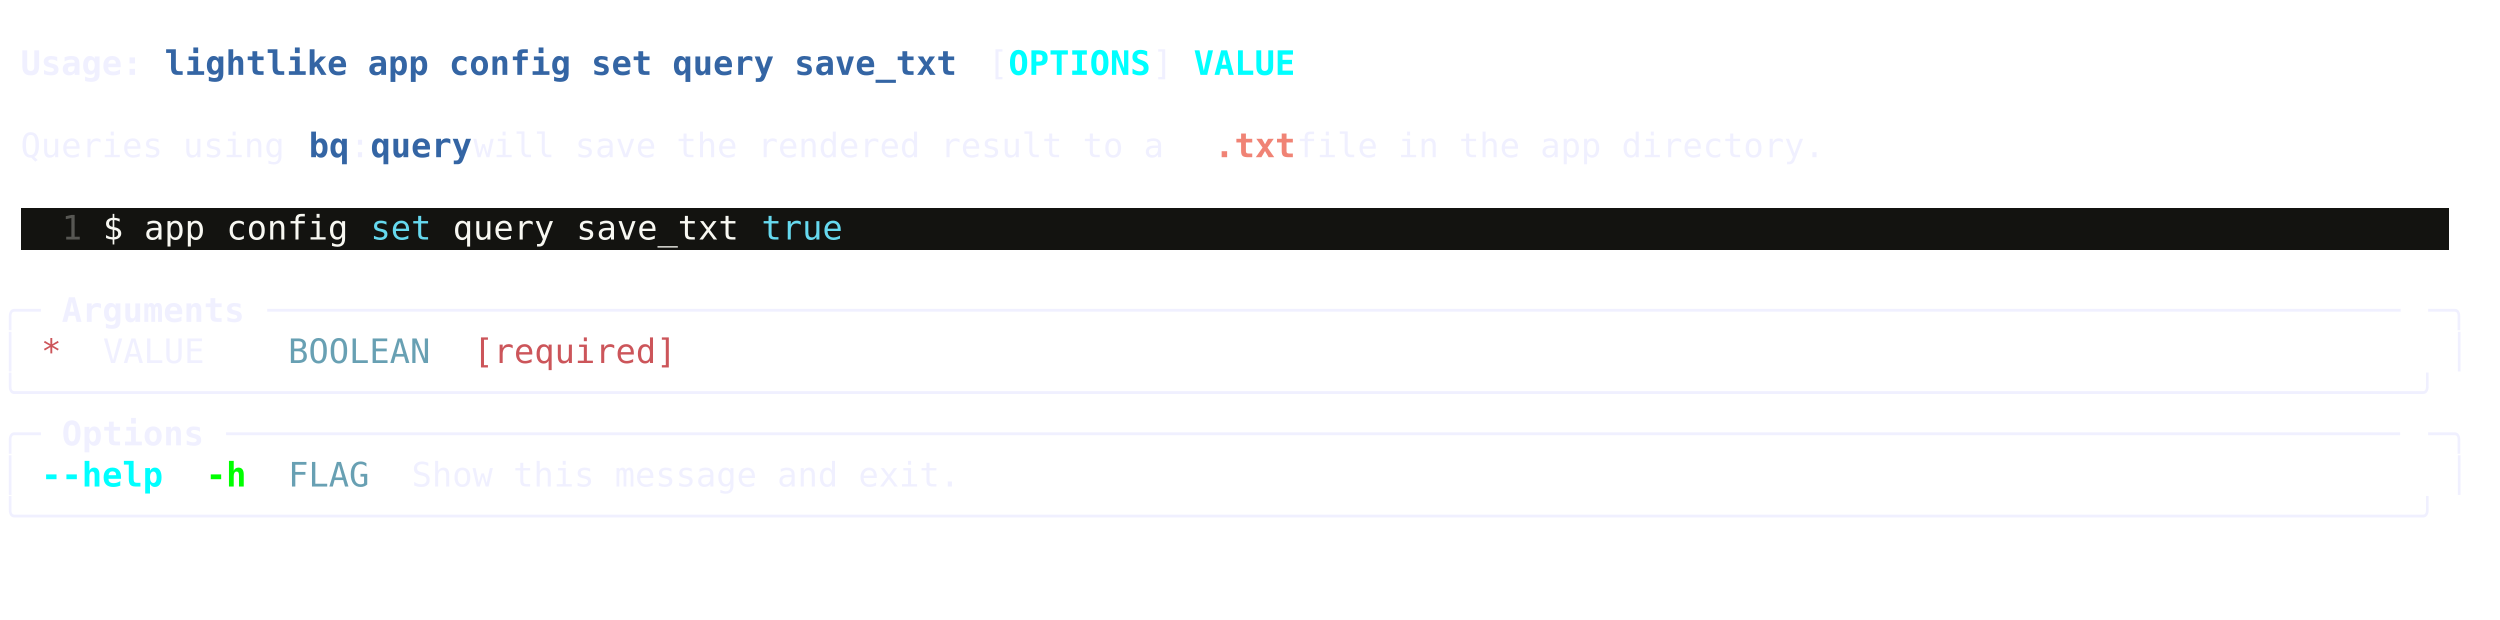
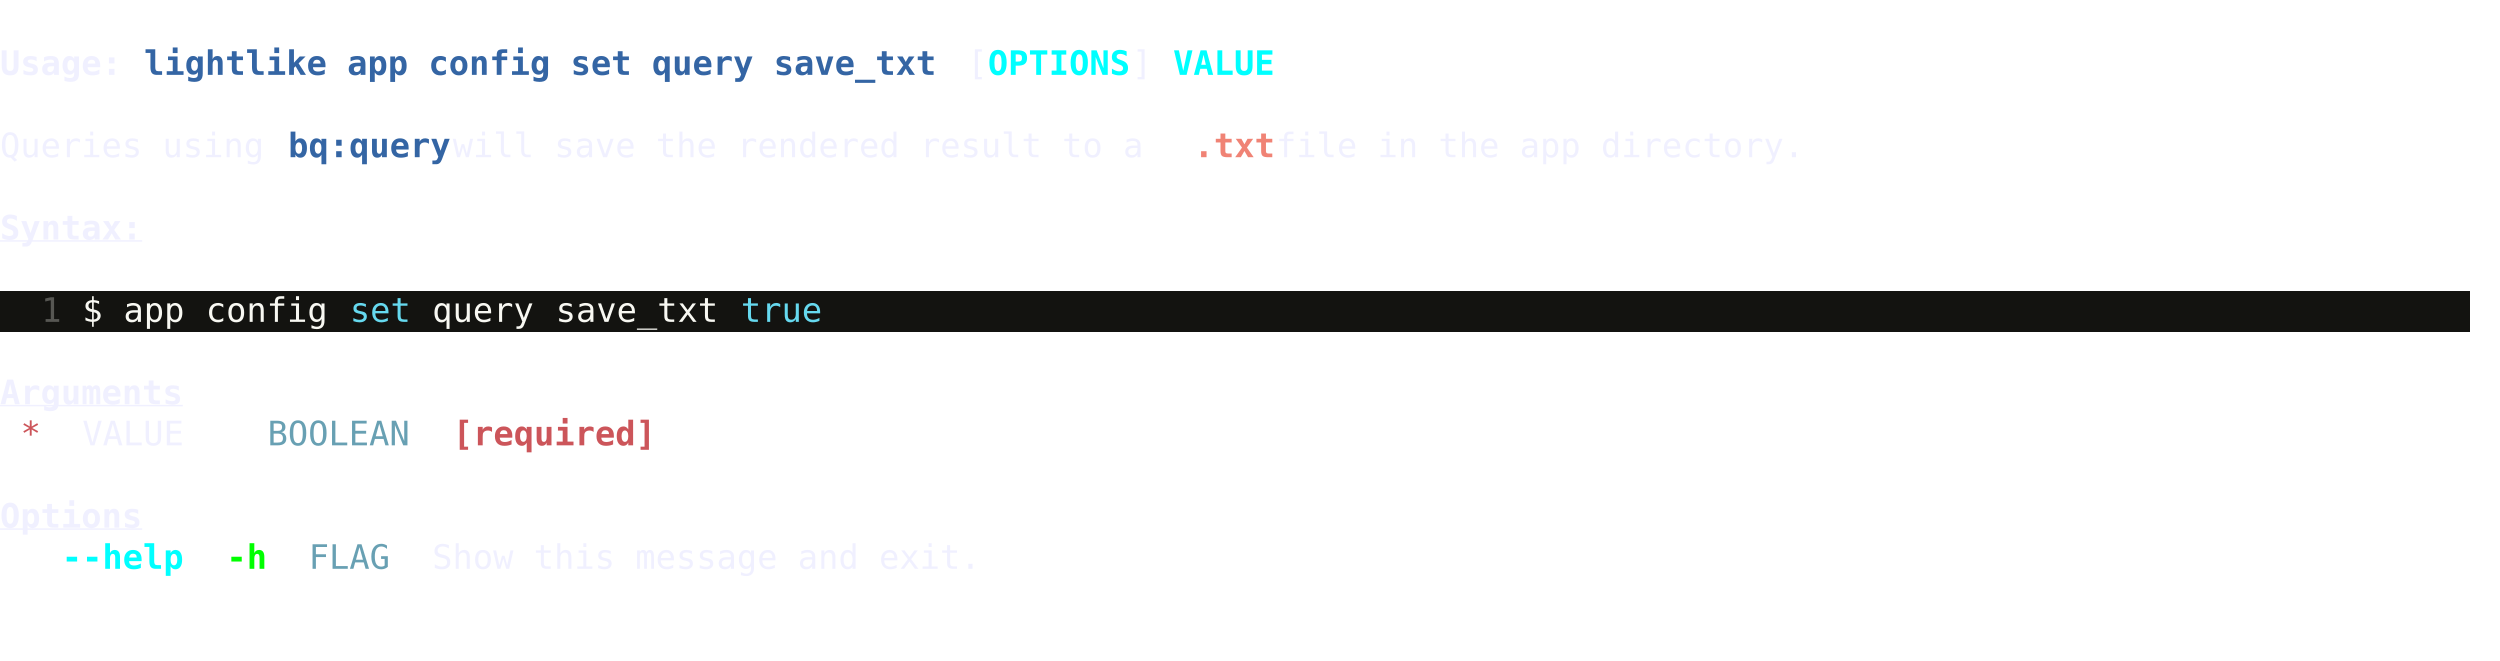
- <svg xmlns="http://www.w3.org/2000/svg" class="rich-terminal" viewBox="0 0 1482 367.2">
+ <svg xmlns="http://www.w3.org/2000/svg" class="rich-terminal" viewBox="0 0 1482 391.6">
  <style>

    @font-face {
        font-family: "Fira Code";
        src: local("FiraCode-Regular"),
                url("https://cdnjs.cloudflare.com/ajax/libs/firacode/6.2.0/woff2/FiraCode-Regular.woff2") format("woff2"),
                url("https://cdnjs.cloudflare.com/ajax/libs/firacode/6.2.0/woff/FiraCode-Regular.woff") format("woff");
        font-style: normal;
        font-weight: 400;
    }
    @font-face {
        font-family: "Fira Code";
        src: local("FiraCode-Bold"),
                url("https://cdnjs.cloudflare.com/ajax/libs/firacode/6.2.0/woff2/FiraCode-Bold.woff2") format("woff2"),
                url("https://cdnjs.cloudflare.com/ajax/libs/firacode/6.2.0/woff/FiraCode-Bold.woff") format("woff");
        font-style: bold;
        font-weight: 700;
    }

    .lightlike-cli-3018132516-matrix {
        font-family: Fira Code, monospace;
        font-size: 20px;
        line-height: 24.4px;
        font-variant-east-asian: full-width;
    }

    .lightlike-cli-3018132516-title {
        font-size: 18px;
        font-weight: bold;
        font-family: arial;
    }

-     .lightlike-cli-3018132516-r1 { fill: #f0f0ff }
- .lightlike-cli-3018132516-r2 { fill: #c5c8c6 }
- .lightlike-cli-3018132516-r3 { fill: #f0f0ff;font-weight: bold }
+     .lightlike-cli-3018132516-r1 { fill: #c5c8c6 }
+ .lightlike-cli-3018132516-r2 { fill: #f0f0ff;font-weight: bold }
+ .lightlike-cli-3018132516-r3 { fill: #f0f0ff }
.lightlike-cli-3018132516-r4 { fill: #3465a4;font-weight: bold }
.lightlike-cli-3018132516-r5 { fill: #00ffff;font-weight: bold }
.lightlike-cli-3018132516-r6 { fill: #f08375;font-weight: bold }
- .lightlike-cli-3018132516-r7 { fill: #e1e1db;font-weight: bold }
- .lightlike-cli-3018132516-r8 { fill: #575753 }
- .lightlike-cli-3018132516-r9 { fill: #f8f8f2 }
- .lightlike-cli-3018132516-r10 { fill: #66d9ef }
- .lightlike-cli-3018132516-r11 { fill: #cc555a }
- .lightlike-cli-3018132516-r12 { fill: #68a0b3 }
- .lightlike-cli-3018132516-r13 { fill: #00ff00;font-weight: bold }
+ .lightlike-cli-3018132516-r7 { fill: #f0f0ff;font-weight: bold;text-decoration: underline; }
+ .lightlike-cli-3018132516-r8 { fill: #e1e1db;font-weight: bold }
+ .lightlike-cli-3018132516-r9 { fill: #575753 }
+ .lightlike-cli-3018132516-r10 { fill: #f8f8f2 }
+ .lightlike-cli-3018132516-r11 { fill: #66d9ef }
+ .lightlike-cli-3018132516-r12 { fill: #cc555a }
+ .lightlike-cli-3018132516-r13 { fill: #68a0b3 }
+ .lightlike-cli-3018132516-r14 { fill: #cc555a;font-weight: bold }
+ .lightlike-cli-3018132516-r15 { fill: #00ff00;font-weight: bold }
    </style>
  <defs>
    <clipPath id="lightlike-cli-3018132516-clip-terminal">
-       <rect x="0" y="0" width="1463.0" height="316.2" />
+       <rect x="0" y="0" width="1463.0" height="340.6" />
    </clipPath>
    <clipPath id="lightlike-cli-3018132516-line-0">
      <rect x="0" y="1.5" width="1464" height="24.65" />
    </clipPath>
    <clipPath id="lightlike-cli-3018132516-line-1">
      <rect x="0" y="25.9" width="1464" height="24.65" />
    </clipPath>
    <clipPath id="lightlike-cli-3018132516-line-2">
      <rect x="0" y="50.3" width="1464" height="24.65" />
    </clipPath>
    <clipPath id="lightlike-cli-3018132516-line-3">
      <rect x="0" y="74.7" width="1464" height="24.65" />
    </clipPath>
    <clipPath id="lightlike-cli-3018132516-line-4">
      <rect x="0" y="99.1" width="1464" height="24.65" />
    </clipPath>
    <clipPath id="lightlike-cli-3018132516-line-5">
      <rect x="0" y="123.5" width="1464" height="24.65" />
    </clipPath>
    <clipPath id="lightlike-cli-3018132516-line-6">
      <rect x="0" y="147.9" width="1464" height="24.65" />
    </clipPath>
    <clipPath id="lightlike-cli-3018132516-line-7">
      <rect x="0" y="172.3" width="1464" height="24.65" />
    </clipPath>
    <clipPath id="lightlike-cli-3018132516-line-8">
      <rect x="0" y="196.7" width="1464" height="24.65" />
    </clipPath>
    <clipPath id="lightlike-cli-3018132516-line-9">
      <rect x="0" y="221.1" width="1464" height="24.65" />
    </clipPath>
    <clipPath id="lightlike-cli-3018132516-line-10">
      <rect x="0" y="245.5" width="1464" height="24.65" />
    </clipPath>
    <clipPath id="lightlike-cli-3018132516-line-11">
      <rect x="0" y="269.9" width="1464" height="24.65" />
    </clipPath>
+     <clipPath id="lightlike-cli-3018132516-line-12">
+       <rect x="0" y="294.3" width="1464" height="24.65" />
+     </clipPath>
  </defs>
-   <rect fill="#131310" x="12.2" y="123.5" width="24.4" height="24.65" shape-rendering="crispEdges" />
-   <rect fill="#131310" x="36.6" y="123.5" width="24.4" height="24.65" shape-rendering="crispEdges" />
-   <rect fill="#131310" x="61" y="123.5" width="24.4" height="24.65" shape-rendering="crispEdges" />
-   <rect fill="#131310" x="85.4" y="123.5" width="36.6" height="24.65" shape-rendering="crispEdges" />
-   <rect fill="#131310" x="122" y="123.5" width="12.2" height="24.65" shape-rendering="crispEdges" />
-   <rect fill="#131310" x="134.2" y="123.5" width="73.2" height="24.65" shape-rendering="crispEdges" />
-   <rect fill="#131310" x="207.4" y="123.5" width="12.2" height="24.65" shape-rendering="crispEdges" />
-   <rect fill="#131310" x="219.6" y="123.5" width="36.6" height="24.65" shape-rendering="crispEdges" />
-   <rect fill="#131310" x="256.2" y="123.5" width="12.2" height="24.65" shape-rendering="crispEdges" />
-   <rect fill="#131310" x="268.4" y="123.5" width="61" height="24.65" shape-rendering="crispEdges" />
-   <rect fill="#131310" x="329.4" y="123.5" width="12.2" height="24.65" shape-rendering="crispEdges" />
-   <rect fill="#131310" x="341.6" y="123.5" width="97.6" height="24.65" shape-rendering="crispEdges" />
-   <rect fill="#131310" x="439.2" y="123.5" width="12.2" height="24.65" shape-rendering="crispEdges" />
-   <rect fill="#131310" x="451.4" y="123.5" width="48.8" height="24.65" shape-rendering="crispEdges" />
-   <rect fill="#131310" x="500.2" y="123.5" width="951.6" height="24.65" shape-rendering="crispEdges" />
+   <rect fill="#131310" x="0" y="172.3" width="24.4" height="24.65" shape-rendering="crispEdges" />
+   <rect fill="#131310" x="24.4" y="172.3" width="24.4" height="24.65" shape-rendering="crispEdges" />
+   <rect fill="#131310" x="48.8" y="172.3" width="24.4" height="24.65" shape-rendering="crispEdges" />
+   <rect fill="#131310" x="73.2" y="172.3" width="36.6" height="24.65" shape-rendering="crispEdges" />
+   <rect fill="#131310" x="109.8" y="172.3" width="12.2" height="24.65" shape-rendering="crispEdges" />
+   <rect fill="#131310" x="122" y="172.3" width="73.2" height="24.65" shape-rendering="crispEdges" />
+   <rect fill="#131310" x="195.2" y="172.3" width="12.2" height="24.65" shape-rendering="crispEdges" />
+   <rect fill="#131310" x="207.4" y="172.3" width="36.6" height="24.65" shape-rendering="crispEdges" />
+   <rect fill="#131310" x="244" y="172.3" width="12.2" height="24.65" shape-rendering="crispEdges" />
+   <rect fill="#131310" x="256.2" y="172.3" width="61" height="24.65" shape-rendering="crispEdges" />
+   <rect fill="#131310" x="317.2" y="172.3" width="12.2" height="24.65" shape-rendering="crispEdges" />
+   <rect fill="#131310" x="329.4" y="172.3" width="97.6" height="24.65" shape-rendering="crispEdges" />
+   <rect fill="#131310" x="427" y="172.3" width="12.2" height="24.65" shape-rendering="crispEdges" />
+   <rect fill="#131310" x="439.2" y="172.3" width="48.8" height="24.65" shape-rendering="crispEdges" />
+   <rect fill="#131310" x="488" y="172.3" width="976" height="24.65" shape-rendering="crispEdges" />
  <g class="lightlike-cli-3018132516-matrix">
-     <text class="lightlike-cli-3018132516-r2" x="1464" y="20" textLength="12.2" clip-path="url(#lightlike-cli-3018132516-line-0)">
+     <text class="lightlike-cli-3018132516-r1" x="1464" y="20" textLength="12.2" clip-path="url(#lightlike-cli-3018132516-line-0)">
</text>
-     <text class="lightlike-cli-3018132516-r3" x="12.2" y="44.4" textLength="73.2" clip-path="url(#lightlike-cli-3018132516-line-1)">Usage:</text>
-     <text class="lightlike-cli-3018132516-r4" x="97.6" y="44.4" textLength="475.8" clip-path="url(#lightlike-cli-3018132516-line-1)">lightlike app config set query save_txt</text>
-     <text class="lightlike-cli-3018132516-r1" x="585.6" y="44.4" textLength="12.2" clip-path="url(#lightlike-cli-3018132516-line-1)">[</text>
-     <text class="lightlike-cli-3018132516-r5" x="597.8" y="44.4" textLength="85.4" clip-path="url(#lightlike-cli-3018132516-line-1)">OPTIONS</text>
-     <text class="lightlike-cli-3018132516-r1" x="683.2" y="44.4" textLength="24.4" clip-path="url(#lightlike-cli-3018132516-line-1)">] </text>
-     <text class="lightlike-cli-3018132516-r5" x="707.6" y="44.4" textLength="61" clip-path="url(#lightlike-cli-3018132516-line-1)">VALUE</text>
-     <text class="lightlike-cli-3018132516-r2" x="1464" y="44.4" textLength="12.2" clip-path="url(#lightlike-cli-3018132516-line-1)">
+     <text class="lightlike-cli-3018132516-r2" x="0" y="44.4" textLength="73.2" clip-path="url(#lightlike-cli-3018132516-line-1)">Usage:</text>
+     <text class="lightlike-cli-3018132516-r4" x="85.4" y="44.4" textLength="475.8" clip-path="url(#lightlike-cli-3018132516-line-1)">lightlike app config set query save_txt</text>
+     <text class="lightlike-cli-3018132516-r3" x="573.4" y="44.4" textLength="12.2" clip-path="url(#lightlike-cli-3018132516-line-1)">[</text>
+     <text class="lightlike-cli-3018132516-r5" x="585.6" y="44.4" textLength="85.4" clip-path="url(#lightlike-cli-3018132516-line-1)">OPTIONS</text>
+     <text class="lightlike-cli-3018132516-r3" x="671" y="44.4" textLength="24.4" clip-path="url(#lightlike-cli-3018132516-line-1)">] </text>
+     <text class="lightlike-cli-3018132516-r5" x="695.4" y="44.4" textLength="61" clip-path="url(#lightlike-cli-3018132516-line-1)">VALUE</text>
+     <text class="lightlike-cli-3018132516-r1" x="1464" y="44.4" textLength="12.2" clip-path="url(#lightlike-cli-3018132516-line-1)">
</text>
-     <text class="lightlike-cli-3018132516-r2" x="1464" y="68.8" textLength="12.2" clip-path="url(#lightlike-cli-3018132516-line-2)">
+     <text class="lightlike-cli-3018132516-r1" x="1464" y="68.8" textLength="12.2" clip-path="url(#lightlike-cli-3018132516-line-2)">
</text>
-     <text class="lightlike-cli-3018132516-r1" x="12.2" y="93.2" textLength="170.8" clip-path="url(#lightlike-cli-3018132516-line-3)">Queries using </text>
-     <text class="lightlike-cli-3018132516-r4" x="183" y="93.2" textLength="24.4" clip-path="url(#lightlike-cli-3018132516-line-3)">bq</text>
-     <text class="lightlike-cli-3018132516-r1" x="207.4" y="93.2" textLength="12.2" clip-path="url(#lightlike-cli-3018132516-line-3)">:</text>
-     <text class="lightlike-cli-3018132516-r4" x="219.6" y="93.2" textLength="61" clip-path="url(#lightlike-cli-3018132516-line-3)">query</text>
-     <text class="lightlike-cli-3018132516-r1" x="280.6" y="93.2" textLength="439.2" clip-path="url(#lightlike-cli-3018132516-line-3)"> will save the rendered result to a </text>
-     <text class="lightlike-cli-3018132516-r6" x="719.8" y="93.2" textLength="48.8" clip-path="url(#lightlike-cli-3018132516-line-3)">.txt</text>
-     <text class="lightlike-cli-3018132516-r1" x="768.6" y="93.2" textLength="329.4" clip-path="url(#lightlike-cli-3018132516-line-3)"> file in the app directory.</text>
-     <text class="lightlike-cli-3018132516-r2" x="1464" y="93.2" textLength="12.2" clip-path="url(#lightlike-cli-3018132516-line-3)">
+     <text class="lightlike-cli-3018132516-r3" x="0" y="93.2" textLength="170.8" clip-path="url(#lightlike-cli-3018132516-line-3)">Queries using </text>
+     <text class="lightlike-cli-3018132516-r4" x="170.8" y="93.2" textLength="97.6" clip-path="url(#lightlike-cli-3018132516-line-3)">bq:query</text>
+     <text class="lightlike-cli-3018132516-r3" x="268.4" y="93.2" textLength="439.2" clip-path="url(#lightlike-cli-3018132516-line-3)"> will save the rendered result to a </text>
+     <text class="lightlike-cli-3018132516-r6" x="707.6" y="93.2" textLength="48.8" clip-path="url(#lightlike-cli-3018132516-line-3)">.txt</text>
+     <text class="lightlike-cli-3018132516-r3" x="756.4" y="93.2" textLength="329.4" clip-path="url(#lightlike-cli-3018132516-line-3)"> file in the app directory.</text>
+     <text class="lightlike-cli-3018132516-r1" x="1464" y="93.2" textLength="12.2" clip-path="url(#lightlike-cli-3018132516-line-3)">
</text>
-     <text class="lightlike-cli-3018132516-r2" x="1464" y="117.6" textLength="12.2" clip-path="url(#lightlike-cli-3018132516-line-4)">
+     <text class="lightlike-cli-3018132516-r1" x="1464" y="117.6" textLength="12.2" clip-path="url(#lightlike-cli-3018132516-line-4)">
</text>
-     <text class="lightlike-cli-3018132516-r8" x="36.6" y="142" textLength="24.4" clip-path="url(#lightlike-cli-3018132516-line-5)">1 </text>
-     <text class="lightlike-cli-3018132516-r9" x="61" y="142" textLength="24.4" clip-path="url(#lightlike-cli-3018132516-line-5)">$ </text>
-     <text class="lightlike-cli-3018132516-r9" x="85.4" y="142" textLength="36.6" clip-path="url(#lightlike-cli-3018132516-line-5)">app</text>
-     <text class="lightlike-cli-3018132516-r9" x="134.2" y="142" textLength="73.2" clip-path="url(#lightlike-cli-3018132516-line-5)">config</text>
-     <text class="lightlike-cli-3018132516-r10" x="219.6" y="142" textLength="36.6" clip-path="url(#lightlike-cli-3018132516-line-5)">set</text>
-     <text class="lightlike-cli-3018132516-r9" x="268.4" y="142" textLength="61" clip-path="url(#lightlike-cli-3018132516-line-5)">query</text>
-     <text class="lightlike-cli-3018132516-r9" x="341.6" y="142" textLength="97.6" clip-path="url(#lightlike-cli-3018132516-line-5)">save_txt</text>
-     <text class="lightlike-cli-3018132516-r10" x="451.4" y="142" textLength="48.8" clip-path="url(#lightlike-cli-3018132516-line-5)">true</text>
-     <text class="lightlike-cli-3018132516-r2" x="1464" y="142" textLength="12.2" clip-path="url(#lightlike-cli-3018132516-line-5)">
+     <text class="lightlike-cli-3018132516-r7" x="0" y="142" textLength="85.4" clip-path="url(#lightlike-cli-3018132516-line-5)">Syntax:</text>
+     <text class="lightlike-cli-3018132516-r1" x="1464" y="142" textLength="12.2" clip-path="url(#lightlike-cli-3018132516-line-5)">
</text>
-     <text class="lightlike-cli-3018132516-r2" x="1464" y="166.4" textLength="12.2" clip-path="url(#lightlike-cli-3018132516-line-6)">
+     <text class="lightlike-cli-3018132516-r1" x="1464" y="166.4" textLength="12.2" clip-path="url(#lightlike-cli-3018132516-line-6)">
</text>
-     <text class="lightlike-cli-3018132516-r1" x="0" y="190.8" textLength="24.4" clip-path="url(#lightlike-cli-3018132516-line-7)">╭─</text>
-     <text class="lightlike-cli-3018132516-r3" x="36.6" y="190.8" textLength="109.8" clip-path="url(#lightlike-cli-3018132516-line-7)">Arguments</text>
-     <text class="lightlike-cli-3018132516-r1" x="158.6" y="190.8" textLength="1281" clip-path="url(#lightlike-cli-3018132516-line-7)">─────────────────────────────────────────────────────────────────────────────────────────────────────────</text>
-     <text class="lightlike-cli-3018132516-r1" x="1439.6" y="190.8" textLength="24.4" clip-path="url(#lightlike-cli-3018132516-line-7)">─╮</text>
-     <text class="lightlike-cli-3018132516-r2" x="1464" y="190.8" textLength="12.2" clip-path="url(#lightlike-cli-3018132516-line-7)">
+     <text class="lightlike-cli-3018132516-r9" x="24.4" y="190.8" textLength="24.4" clip-path="url(#lightlike-cli-3018132516-line-7)">1 </text>
+     <text class="lightlike-cli-3018132516-r10" x="48.8" y="190.8" textLength="24.4" clip-path="url(#lightlike-cli-3018132516-line-7)">$ </text>
+     <text class="lightlike-cli-3018132516-r10" x="73.2" y="190.8" textLength="36.6" clip-path="url(#lightlike-cli-3018132516-line-7)">app</text>
+     <text class="lightlike-cli-3018132516-r10" x="122" y="190.8" textLength="73.2" clip-path="url(#lightlike-cli-3018132516-line-7)">config</text>
+     <text class="lightlike-cli-3018132516-r11" x="207.4" y="190.8" textLength="36.6" clip-path="url(#lightlike-cli-3018132516-line-7)">set</text>
+     <text class="lightlike-cli-3018132516-r10" x="256.2" y="190.8" textLength="61" clip-path="url(#lightlike-cli-3018132516-line-7)">query</text>
+     <text class="lightlike-cli-3018132516-r10" x="329.4" y="190.8" textLength="97.6" clip-path="url(#lightlike-cli-3018132516-line-7)">save_txt</text>
+     <text class="lightlike-cli-3018132516-r11" x="439.2" y="190.8" textLength="48.8" clip-path="url(#lightlike-cli-3018132516-line-7)">true</text>
+     <text class="lightlike-cli-3018132516-r1" x="1464" y="190.8" textLength="12.2" clip-path="url(#lightlike-cli-3018132516-line-7)">
</text>
-     <text class="lightlike-cli-3018132516-r1" x="0" y="215.2" textLength="12.2" clip-path="url(#lightlike-cli-3018132516-line-8)">│</text>
-     <text class="lightlike-cli-3018132516-r11" x="24.4" y="215.2" textLength="12.2" clip-path="url(#lightlike-cli-3018132516-line-8)">*</text>
-     <text class="lightlike-cli-3018132516-r1" x="61" y="215.2" textLength="61" clip-path="url(#lightlike-cli-3018132516-line-8)">VALUE</text>
-     <text class="lightlike-cli-3018132516-r12" x="170.8" y="215.2" textLength="85.4" clip-path="url(#lightlike-cli-3018132516-line-8)">BOOLEAN</text>
-     <text class="lightlike-cli-3018132516-r11" x="280.6" y="215.2" textLength="122" clip-path="url(#lightlike-cli-3018132516-line-8)">[required]</text>
-     <text class="lightlike-cli-3018132516-r1" x="1451.8" y="215.2" textLength="12.2" clip-path="url(#lightlike-cli-3018132516-line-8)">│</text>
-     <text class="lightlike-cli-3018132516-r2" x="1464" y="215.2" textLength="12.2" clip-path="url(#lightlike-cli-3018132516-line-8)">
+     <text class="lightlike-cli-3018132516-r1" x="1464" y="215.2" textLength="12.2" clip-path="url(#lightlike-cli-3018132516-line-8)">
</text>
-     <text class="lightlike-cli-3018132516-r1" x="0" y="239.6" textLength="1464" clip-path="url(#lightlike-cli-3018132516-line-9)">╰──────────────────────────────────────────────────────────────────────────────────────────────────────────────────────╯</text>
-     <text class="lightlike-cli-3018132516-r2" x="1464" y="239.6" textLength="12.2" clip-path="url(#lightlike-cli-3018132516-line-9)">
+     <text class="lightlike-cli-3018132516-r7" x="0" y="239.6" textLength="109.8" clip-path="url(#lightlike-cli-3018132516-line-9)">Arguments</text>
+     <text class="lightlike-cli-3018132516-r1" x="1464" y="239.6" textLength="12.2" clip-path="url(#lightlike-cli-3018132516-line-9)">
</text>
-     <text class="lightlike-cli-3018132516-r1" x="0" y="264" textLength="24.4" clip-path="url(#lightlike-cli-3018132516-line-10)">╭─</text>
-     <text class="lightlike-cli-3018132516-r3" x="36.6" y="264" textLength="85.4" clip-path="url(#lightlike-cli-3018132516-line-10)">Options</text>
-     <text class="lightlike-cli-3018132516-r1" x="134.2" y="264" textLength="1305.4" clip-path="url(#lightlike-cli-3018132516-line-10)">───────────────────────────────────────────────────────────────────────────────────────────────────────────</text>
-     <text class="lightlike-cli-3018132516-r1" x="1439.6" y="264" textLength="24.4" clip-path="url(#lightlike-cli-3018132516-line-10)">─╮</text>
-     <text class="lightlike-cli-3018132516-r2" x="1464" y="264" textLength="12.2" clip-path="url(#lightlike-cli-3018132516-line-10)">
+     <text class="lightlike-cli-3018132516-r12" x="12.2" y="264" textLength="12.2" clip-path="url(#lightlike-cli-3018132516-line-10)">*</text>
+     <text class="lightlike-cli-3018132516-r3" x="48.8" y="264" textLength="61" clip-path="url(#lightlike-cli-3018132516-line-10)">VALUE</text>
+     <text class="lightlike-cli-3018132516-r13" x="158.6" y="264" textLength="85.4" clip-path="url(#lightlike-cli-3018132516-line-10)">BOOLEAN</text>
+     <text class="lightlike-cli-3018132516-r14" x="268.4" y="264" textLength="122" clip-path="url(#lightlike-cli-3018132516-line-10)">[required]</text>
+     <text class="lightlike-cli-3018132516-r1" x="1464" y="264" textLength="12.2" clip-path="url(#lightlike-cli-3018132516-line-10)">
</text>
-     <text class="lightlike-cli-3018132516-r1" x="0" y="288.4" textLength="12.2" clip-path="url(#lightlike-cli-3018132516-line-11)">│</text>
-     <text class="lightlike-cli-3018132516-r5" x="24.4" y="288.4" textLength="73.2" clip-path="url(#lightlike-cli-3018132516-line-11)">--help</text>
-     <text class="lightlike-cli-3018132516-r13" x="122" y="288.4" textLength="24.4" clip-path="url(#lightlike-cli-3018132516-line-11)">-h</text>
-     <text class="lightlike-cli-3018132516-r12" x="170.8" y="288.4" textLength="48.8" clip-path="url(#lightlike-cli-3018132516-line-11)">FLAG</text>
-     <text class="lightlike-cli-3018132516-r1" x="244" y="288.4" textLength="329.4" clip-path="url(#lightlike-cli-3018132516-line-11)">Show this message and exit.</text>
-     <text class="lightlike-cli-3018132516-r1" x="1451.8" y="288.4" textLength="12.2" clip-path="url(#lightlike-cli-3018132516-line-11)">│</text>
-     <text class="lightlike-cli-3018132516-r2" x="1464" y="288.4" textLength="12.2" clip-path="url(#lightlike-cli-3018132516-line-11)">
+     <text class="lightlike-cli-3018132516-r1" x="1464" y="288.4" textLength="12.2" clip-path="url(#lightlike-cli-3018132516-line-11)">
</text>
-     <text class="lightlike-cli-3018132516-r1" x="0" y="312.8" textLength="1464" clip-path="url(#lightlike-cli-3018132516-line-12)">╰──────────────────────────────────────────────────────────────────────────────────────────────────────────────────────╯</text>
-     <text class="lightlike-cli-3018132516-r2" x="1464" y="312.8" textLength="12.2" clip-path="url(#lightlike-cli-3018132516-line-12)">
+     <text class="lightlike-cli-3018132516-r7" x="0" y="312.8" textLength="85.4" clip-path="url(#lightlike-cli-3018132516-line-12)">Options</text>
+     <text class="lightlike-cli-3018132516-r1" x="1464" y="312.8" textLength="12.2" clip-path="url(#lightlike-cli-3018132516-line-12)">
+ </text>
+     <text class="lightlike-cli-3018132516-r5" x="36.6" y="337.2" textLength="73.2" clip-path="url(#lightlike-cli-3018132516-line-13)">--help</text>
+     <text class="lightlike-cli-3018132516-r15" x="134.2" y="337.2" textLength="24.4" clip-path="url(#lightlike-cli-3018132516-line-13)">-h</text>
+     <text class="lightlike-cli-3018132516-r13" x="183" y="337.2" textLength="48.8" clip-path="url(#lightlike-cli-3018132516-line-13)">FLAG</text>
+     <text class="lightlike-cli-3018132516-r3" x="256.2" y="337.2" textLength="329.4" clip-path="url(#lightlike-cli-3018132516-line-13)">Show this message and exit.</text>
+     <text class="lightlike-cli-3018132516-r1" x="1464" y="337.2" textLength="12.2" clip-path="url(#lightlike-cli-3018132516-line-13)">
</text>
  </g>
</svg>
